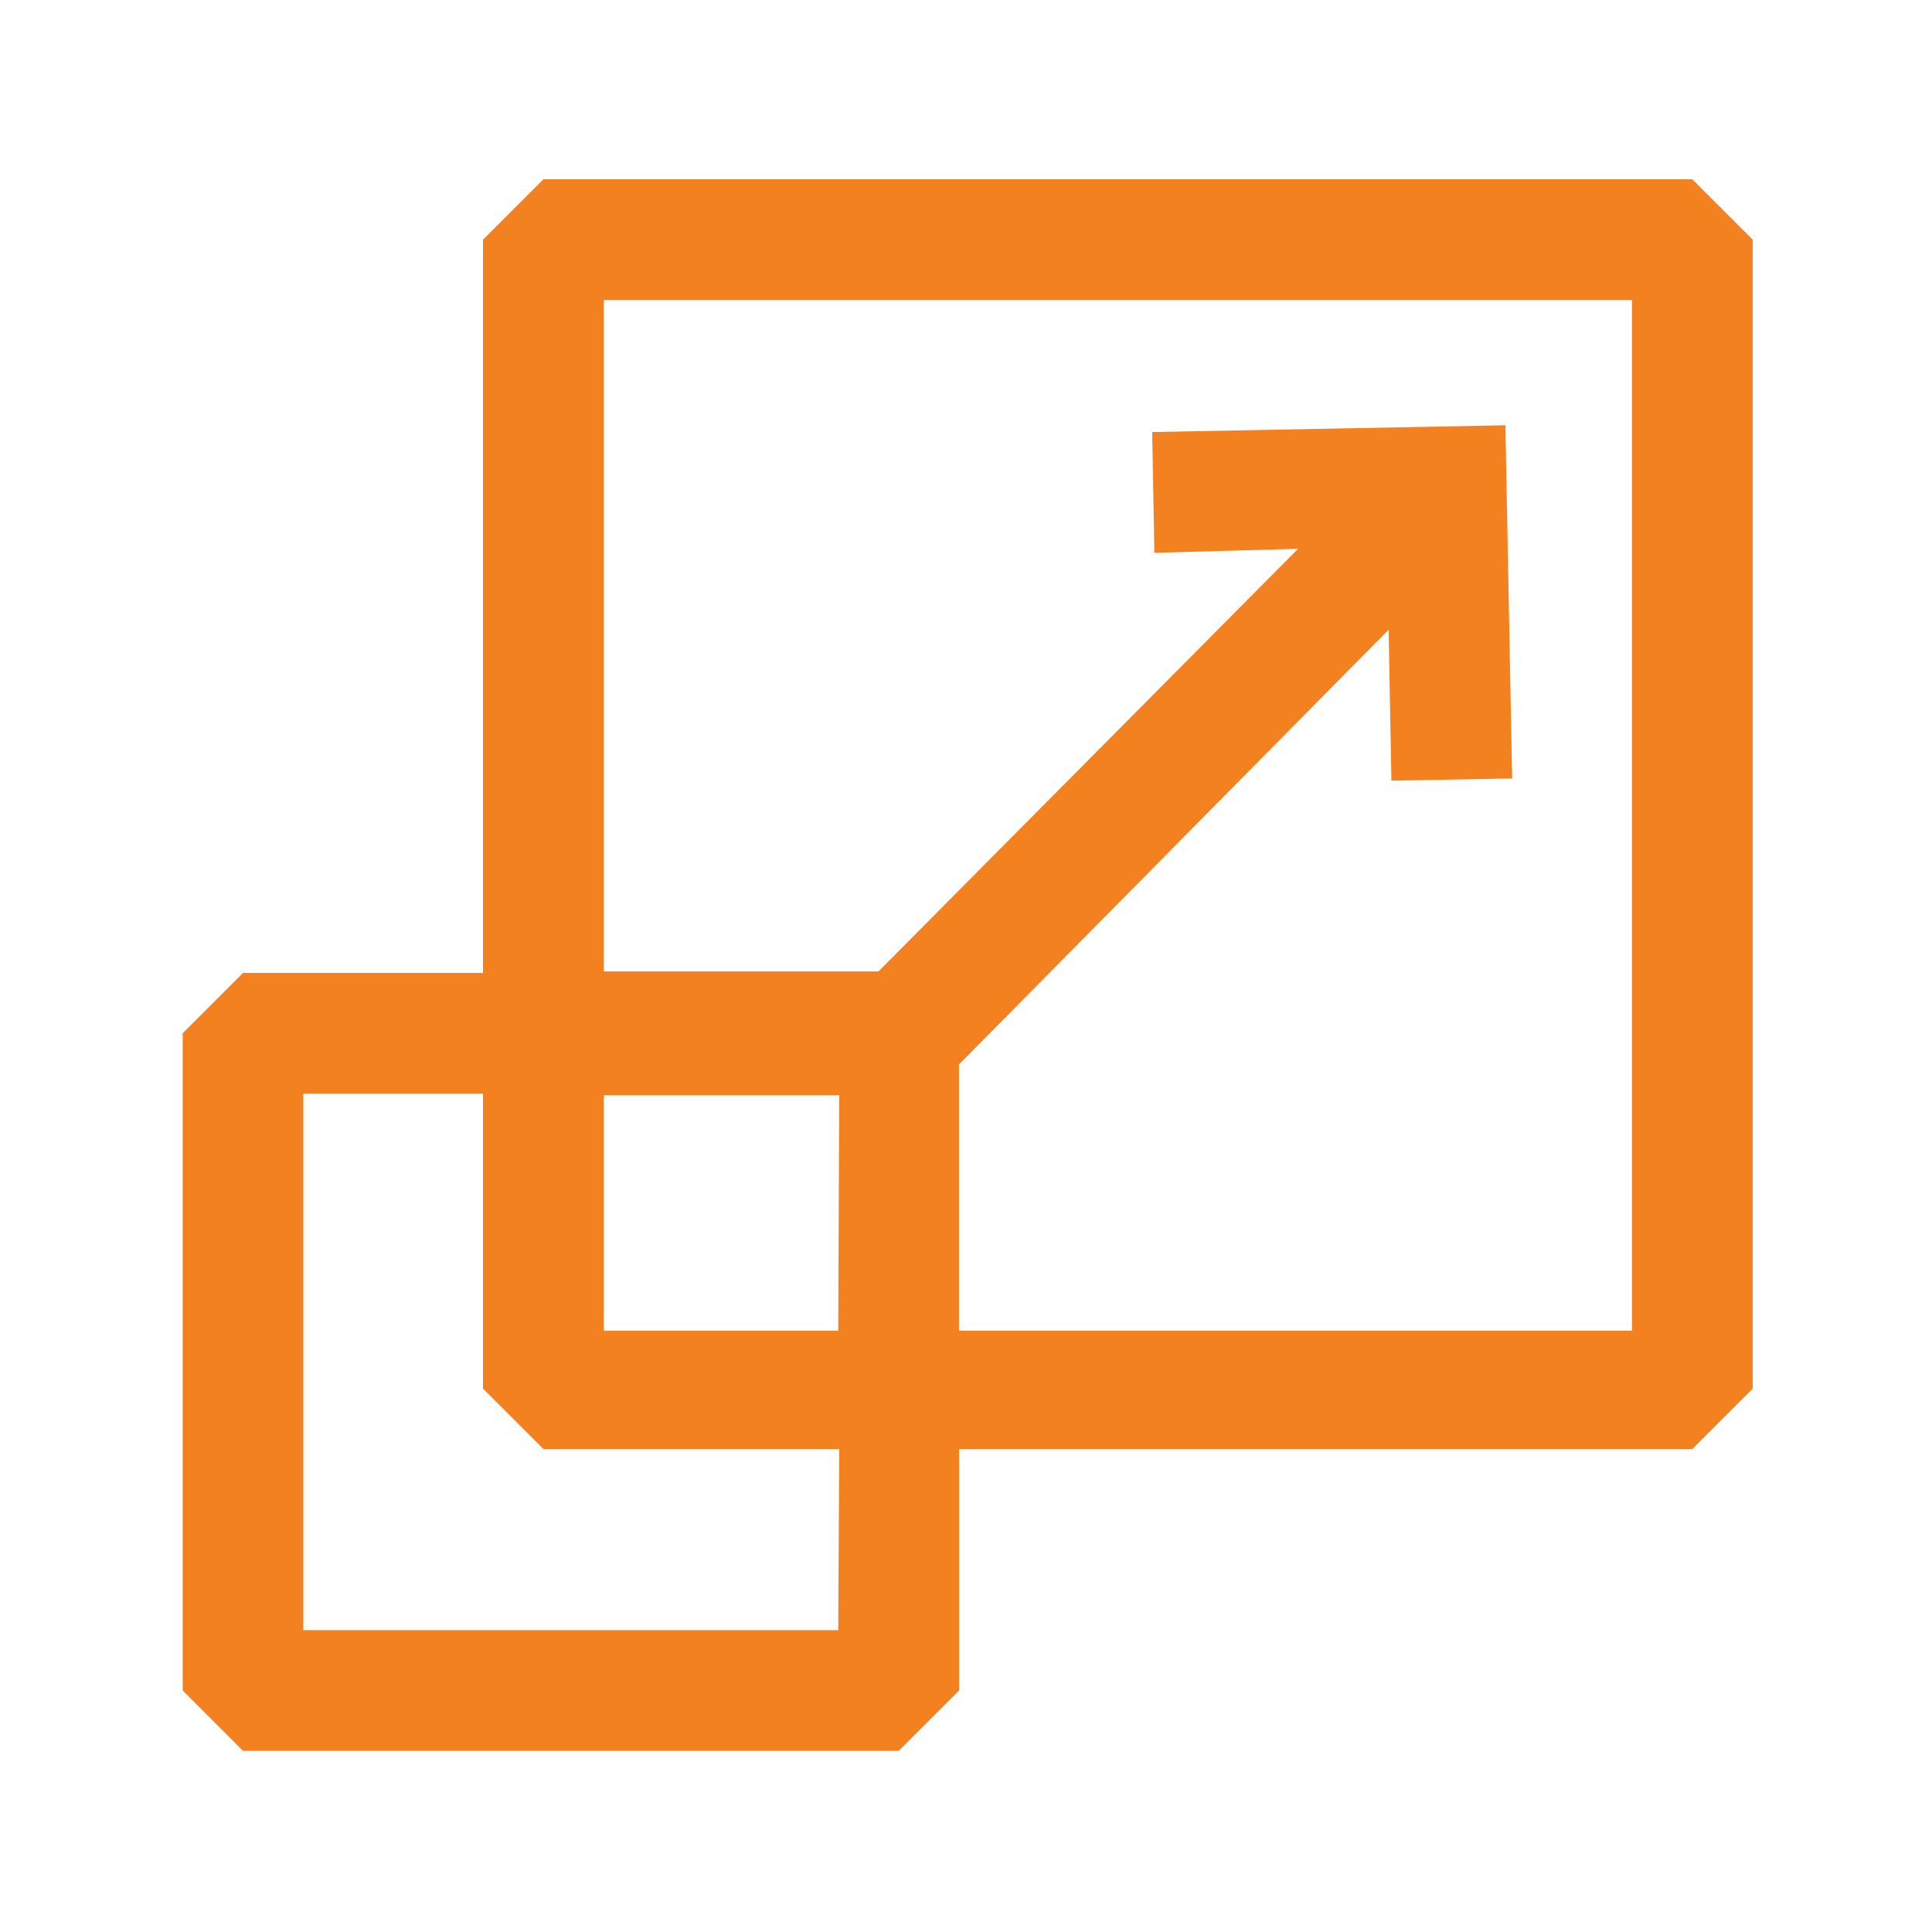
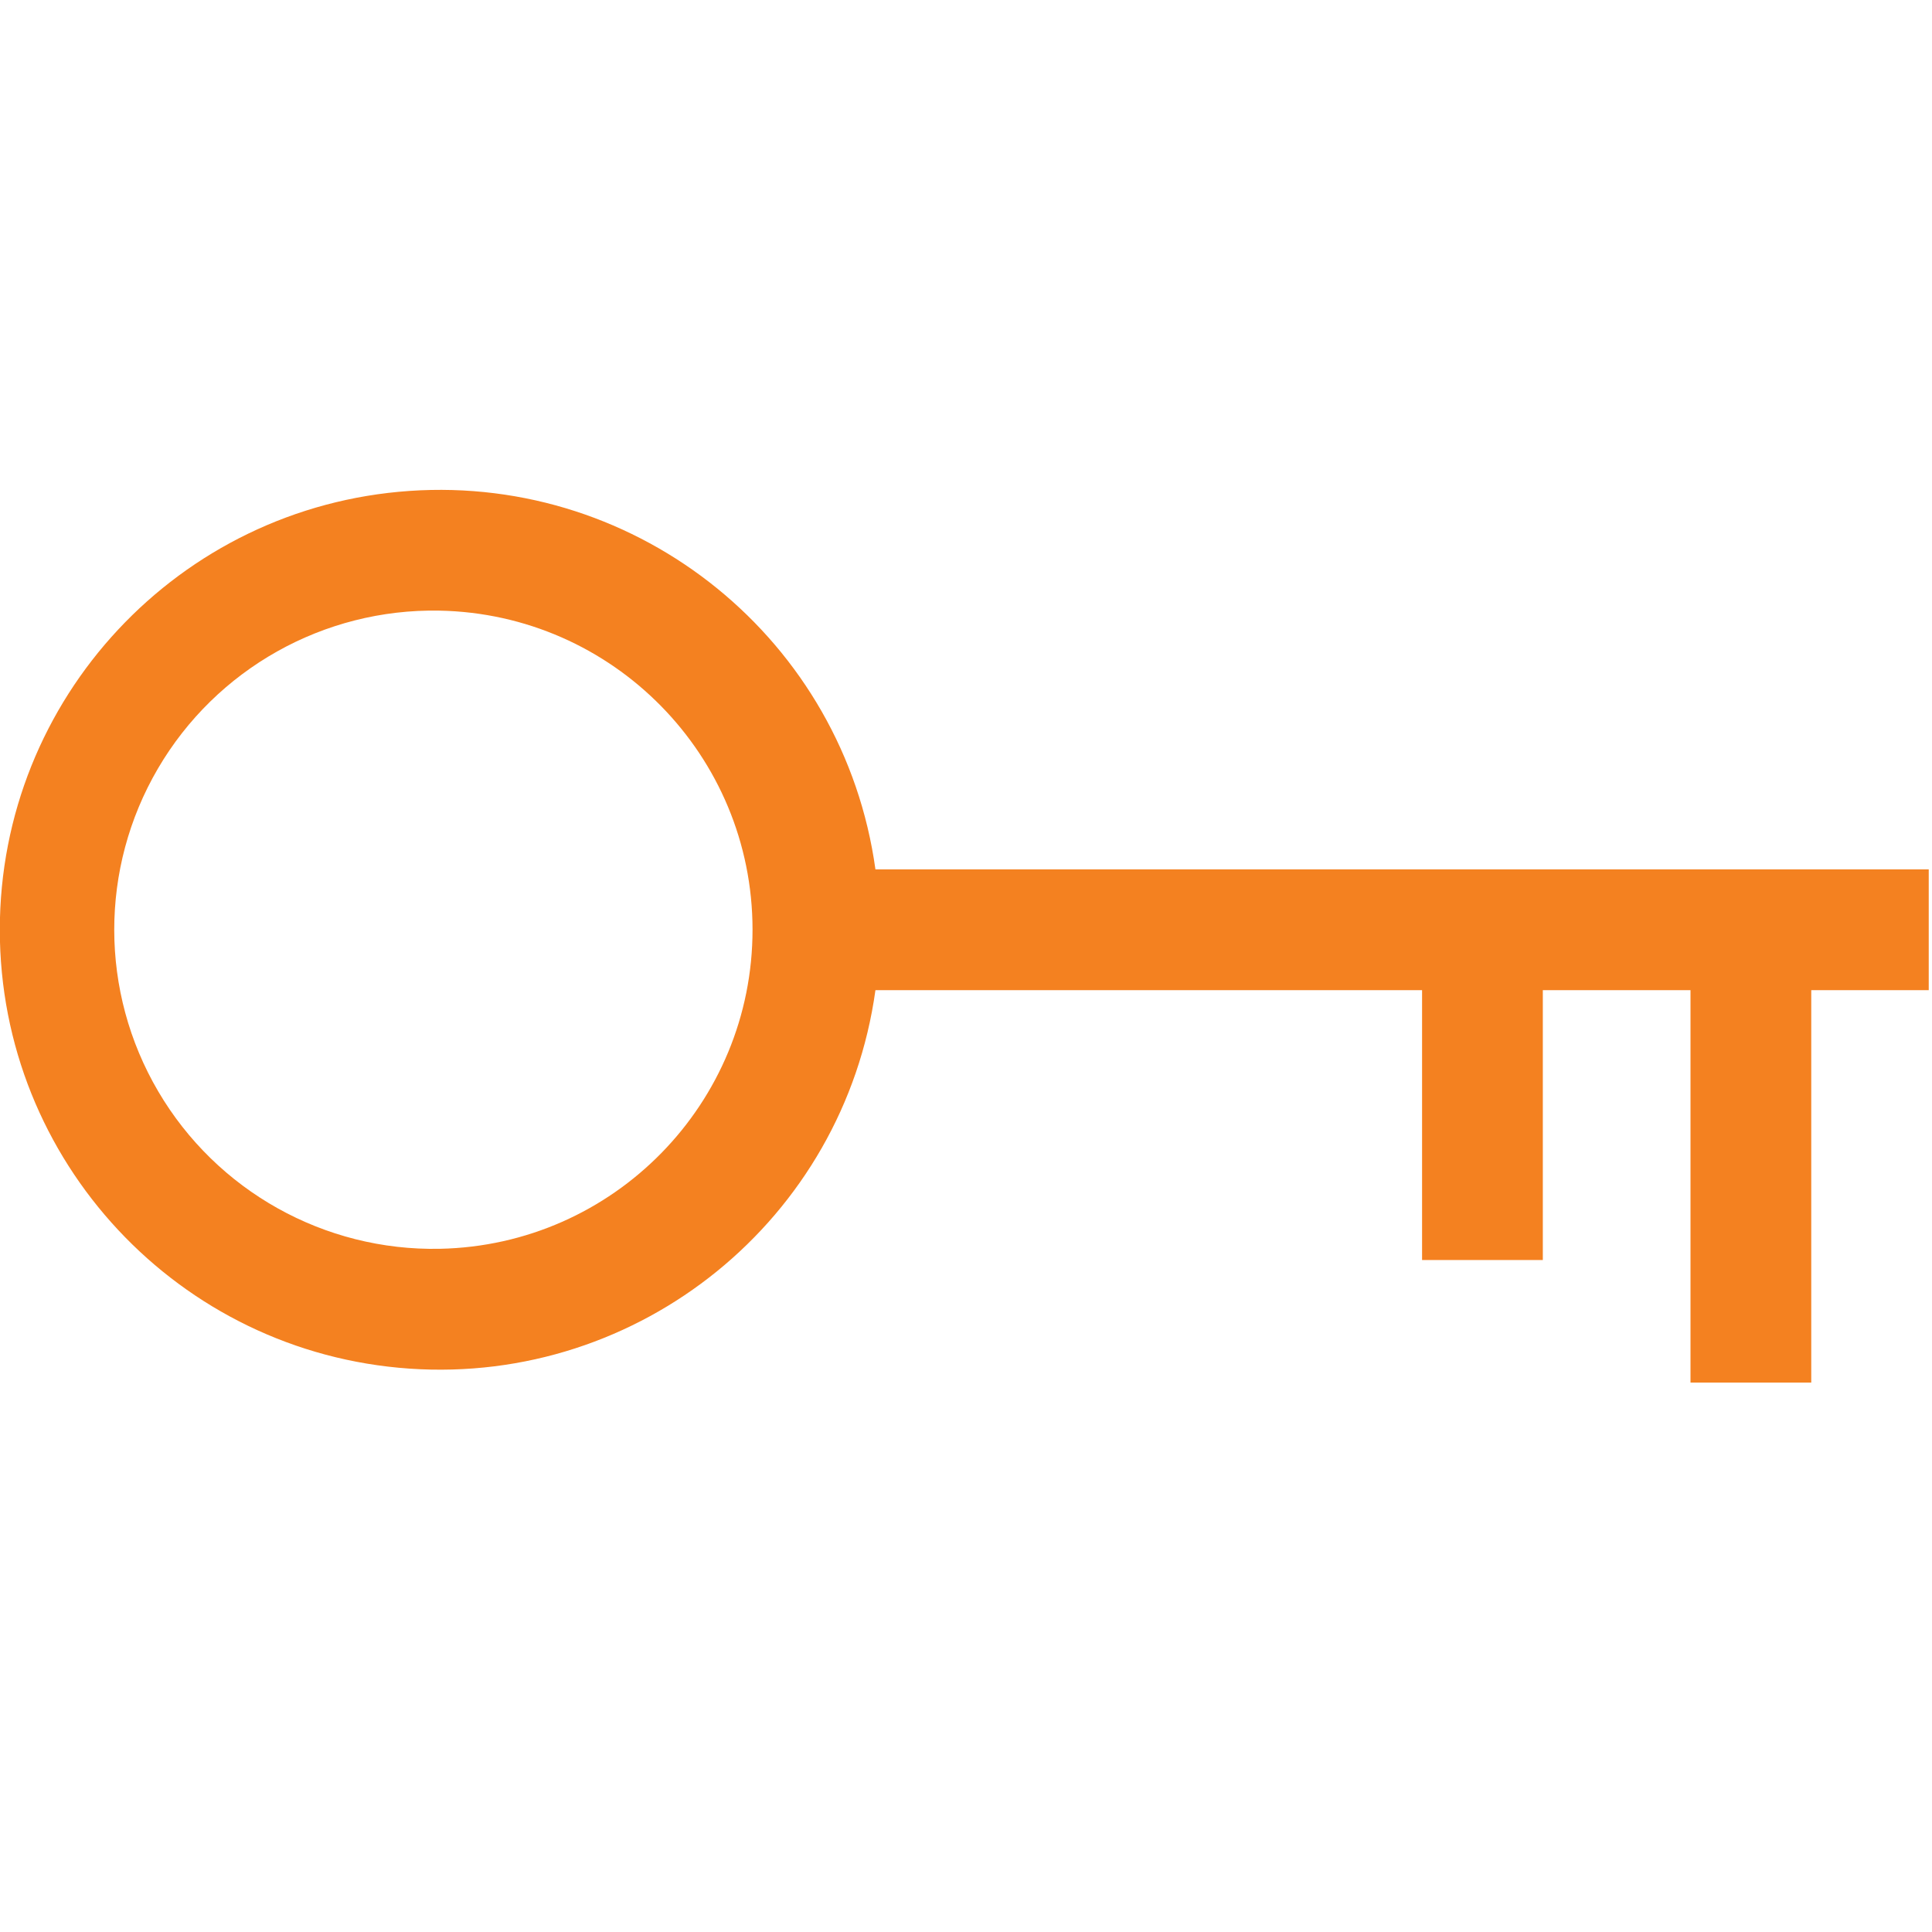
<svg xmlns="http://www.w3.org/2000/svg" viewBox="0 0 16 16" fill="#F48120" aria-hidden="true">
-   <path d="M14.015 1.485H4.5l-.5.5v6.072H2.013l-.5.5V14l.5.5h5.43l.5-.5v-2h6.072l.5-.5V1.985l-.5-.5zM6.942 13.5h-4.43V9.057H4V11.5l.5.5h2.45l-.008 1.5zm0-2.48H5V9.07h1.95l-.008 1.95zm6.573 0H7.942V8.815l3.558-3.6.023 1.25 1-.018-.056-2.925-2.925.056.018 1 1.19-.033-3.475 3.5H5v-5.56h8.515v8.535z" />
+   <path d="M15.973 7.2H7.25a3.643 3.643 0 100 1h4.527v2.235h1V8.2H14v3.25h1V8.2h.973v-1zm-12.33 3.142a2.643 2.643 0 11-.005-5.285 2.643 2.643 0 01.005 5.285z" />
</svg>
